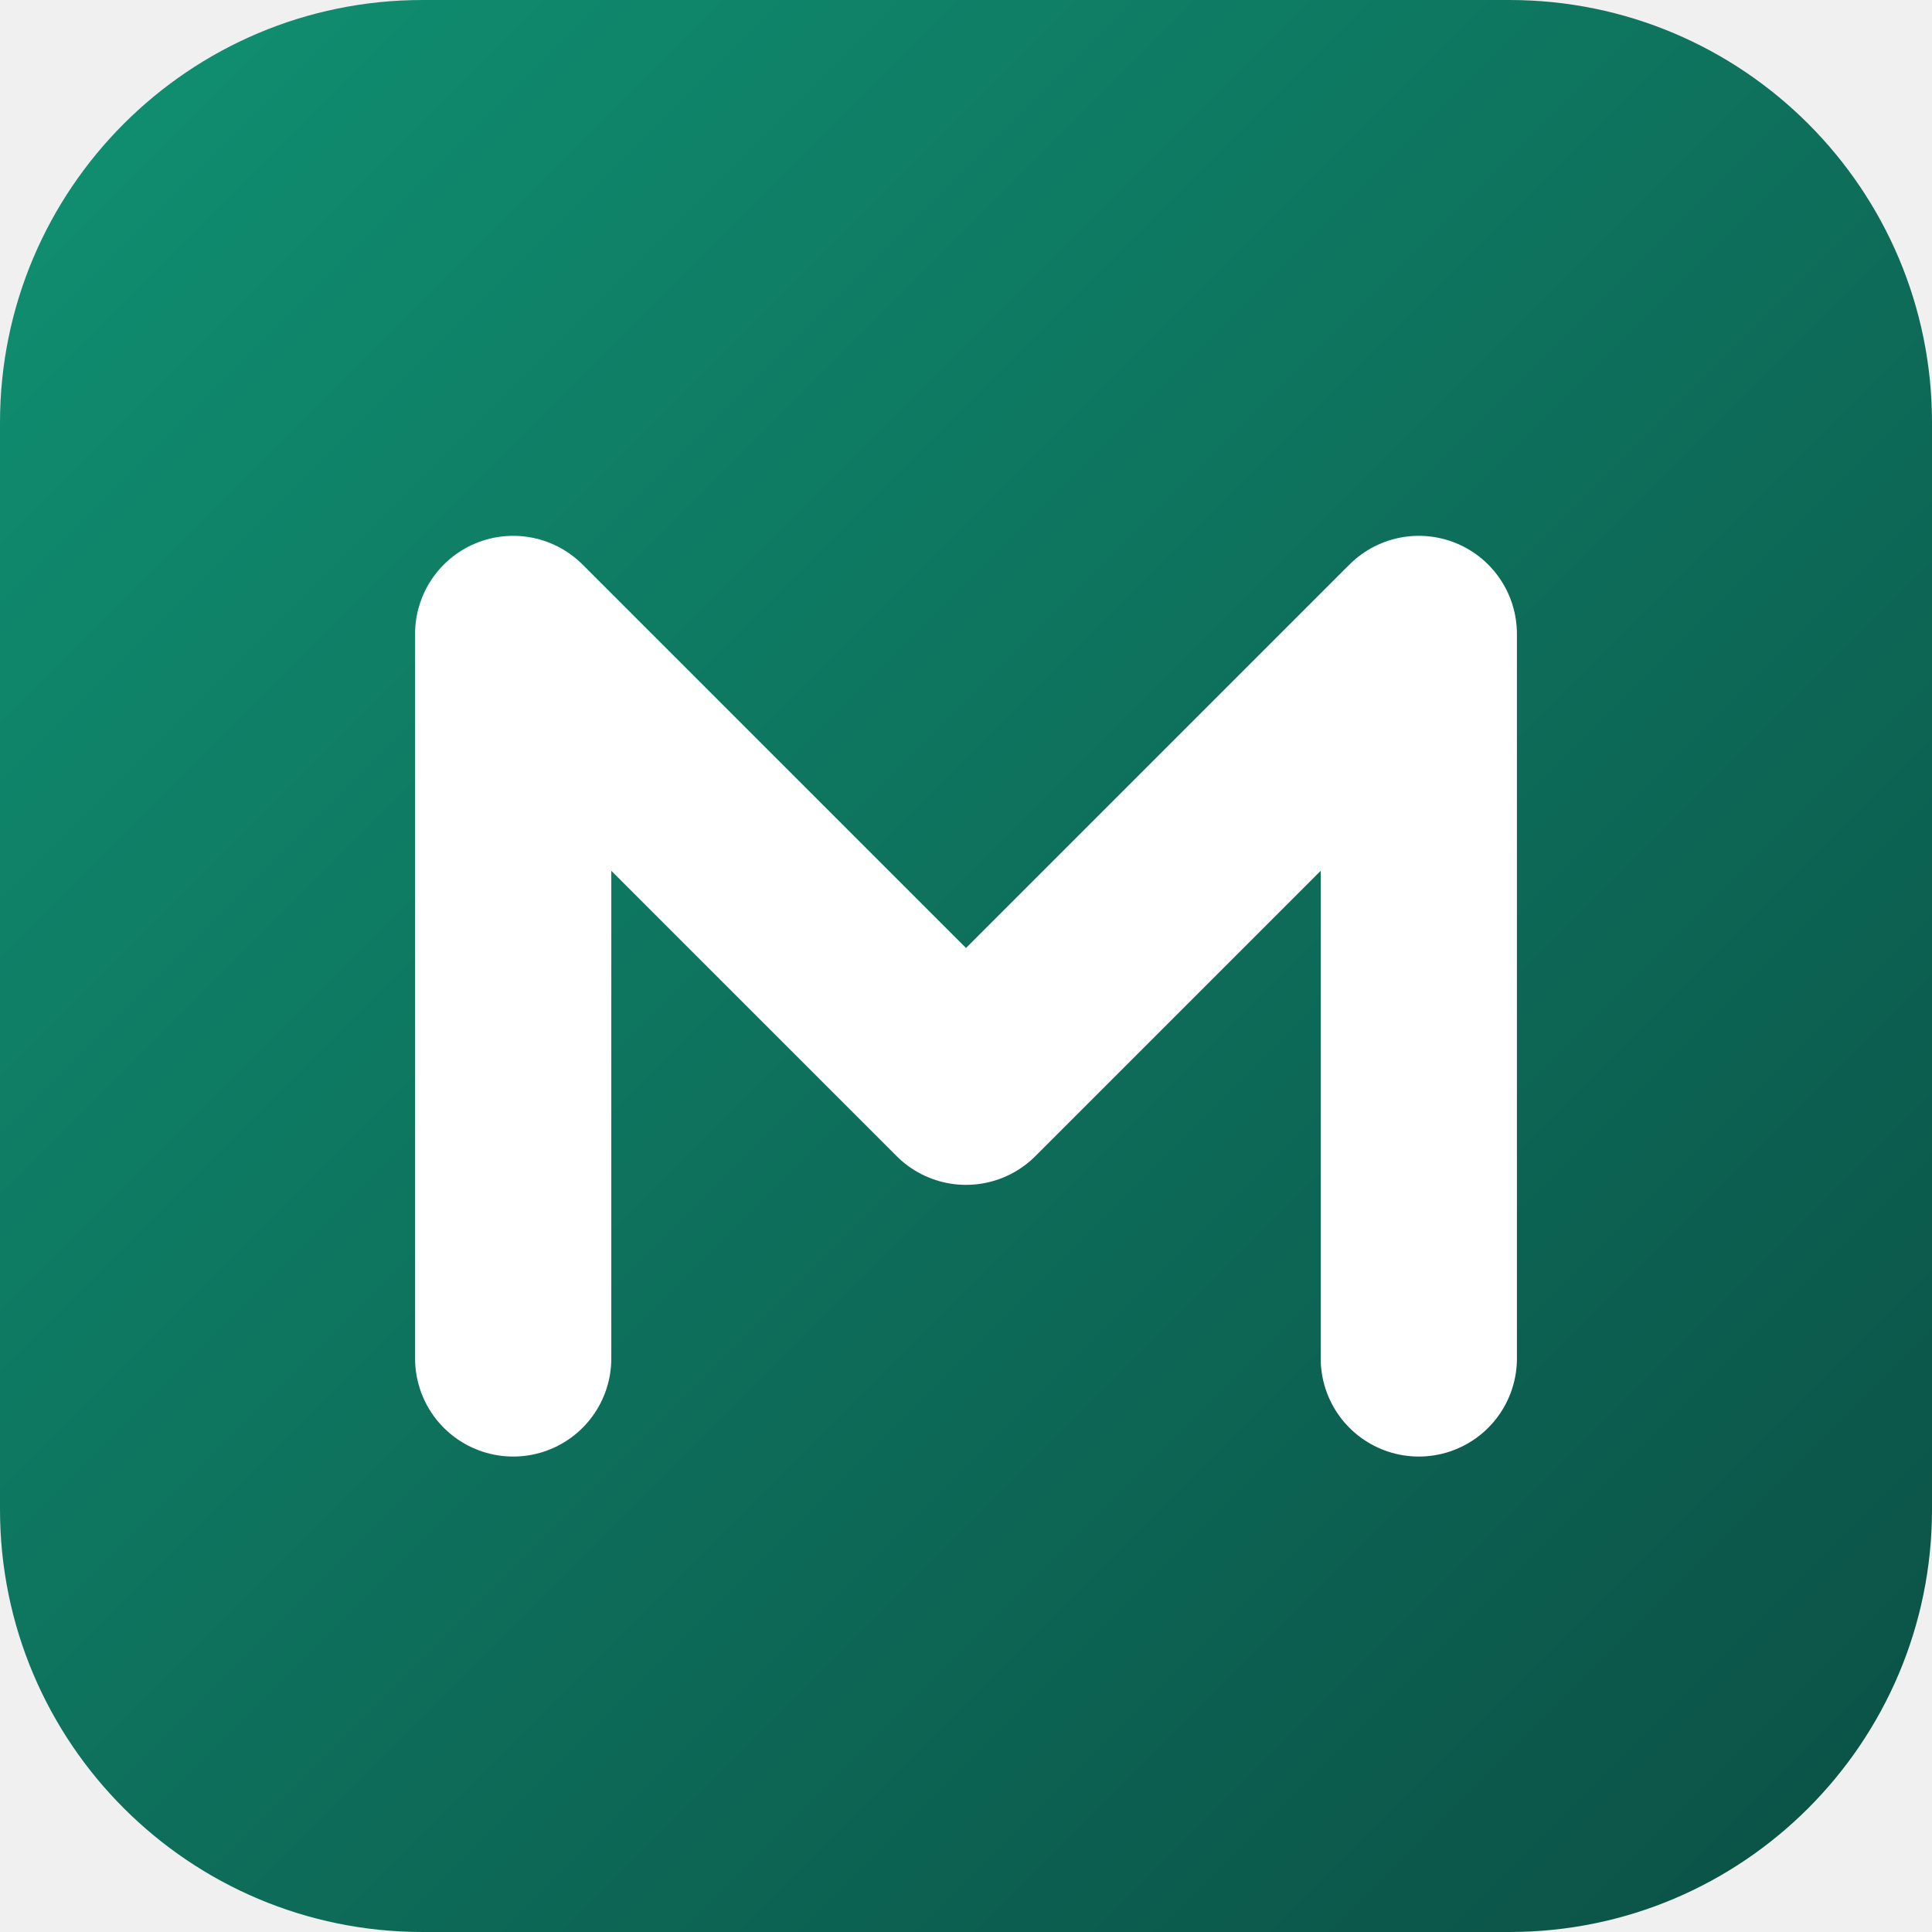
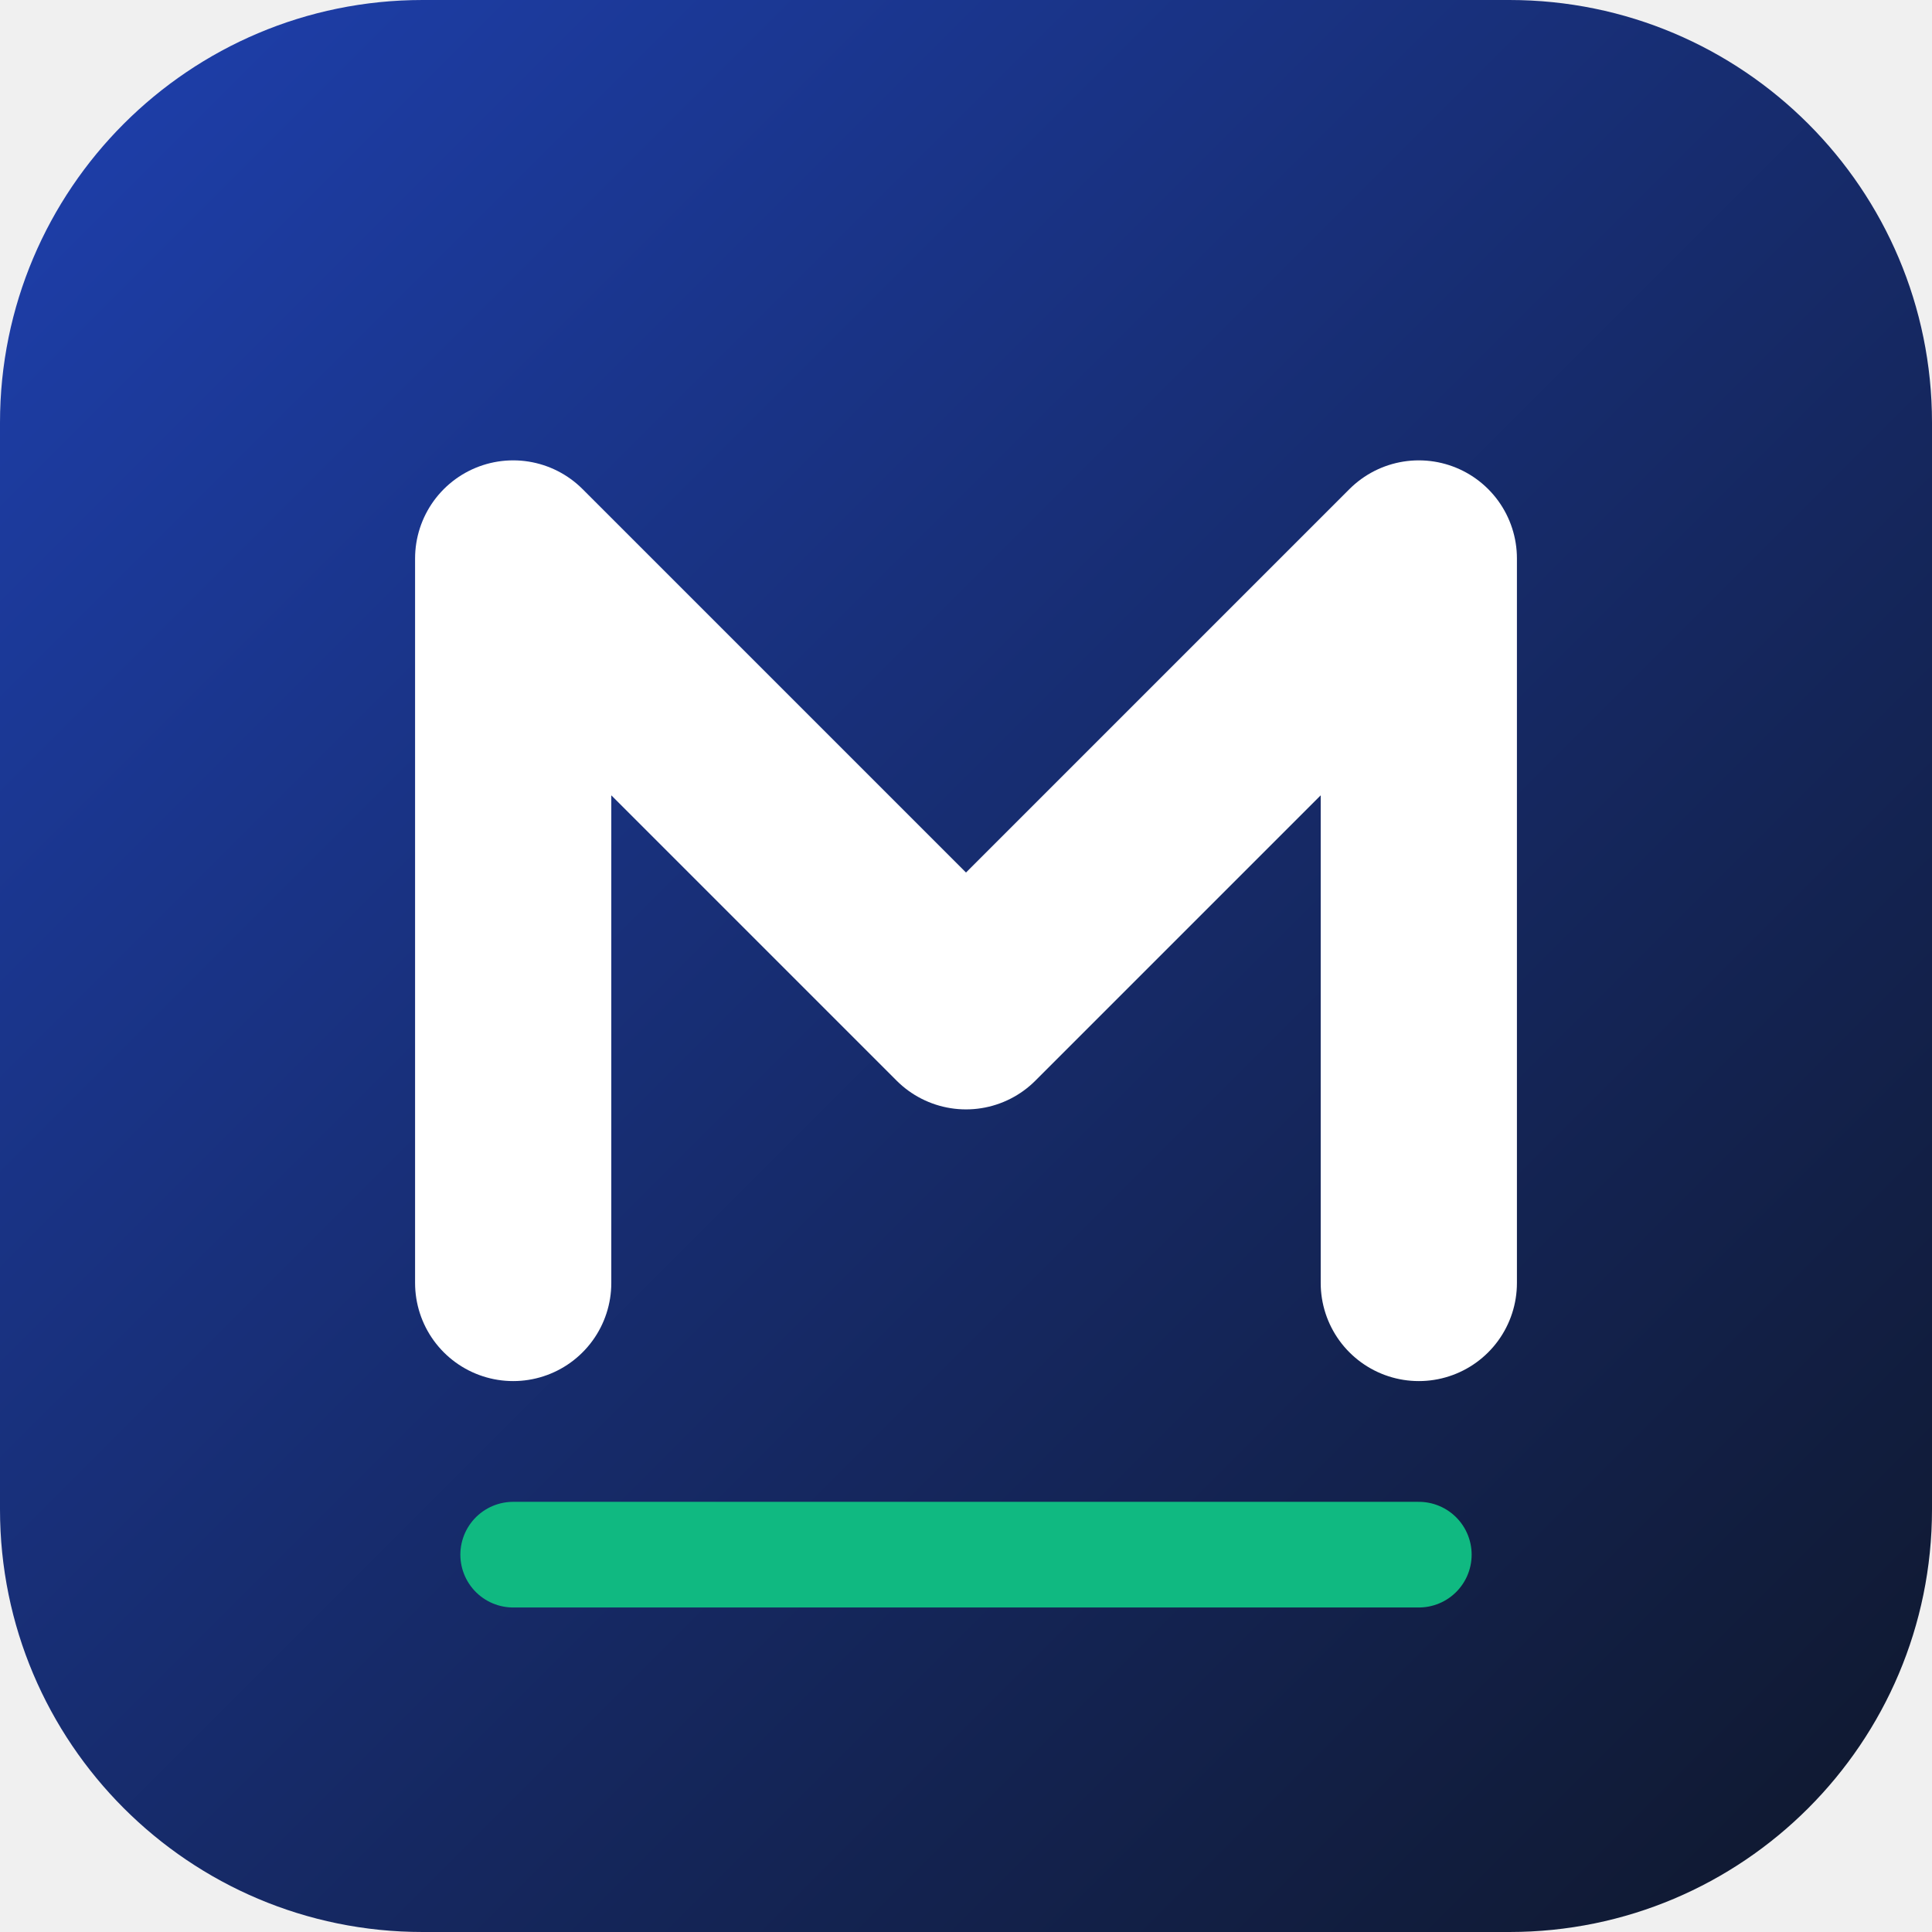
<svg xmlns="http://www.w3.org/2000/svg" viewBox="0 0 512 512">
  <defs>
    <linearGradient id="g" x1="0" y1="0" x2="1" y2="1">
-       <stop offset="0" stop-color="#109172" />
-       <stop offset="1" stop-color="#0b4f45" />
+       <stop offset="0" stop-color="#1E40AF" />
+       <stop offset="1" stop-color="#0F172A" />
    </linearGradient>
  </defs>
  <rect width="512" height="512" rx="112" fill="url(#g)" />
-   <path d="M136 360V168l120 120 120-120v192" fill="none" stroke="#fff" stroke-width="52" stroke-linecap="round" stroke-linejoin="round" />
+   <path d="M136 340V148l120 120 120-120v192" fill="none" stroke="#fff" stroke-width="52" stroke-linecap="round" stroke-linejoin="round" />
+   <path d="M136 412h240" stroke="#10B981" stroke-width="28" stroke-linecap="round" />
</svg>
